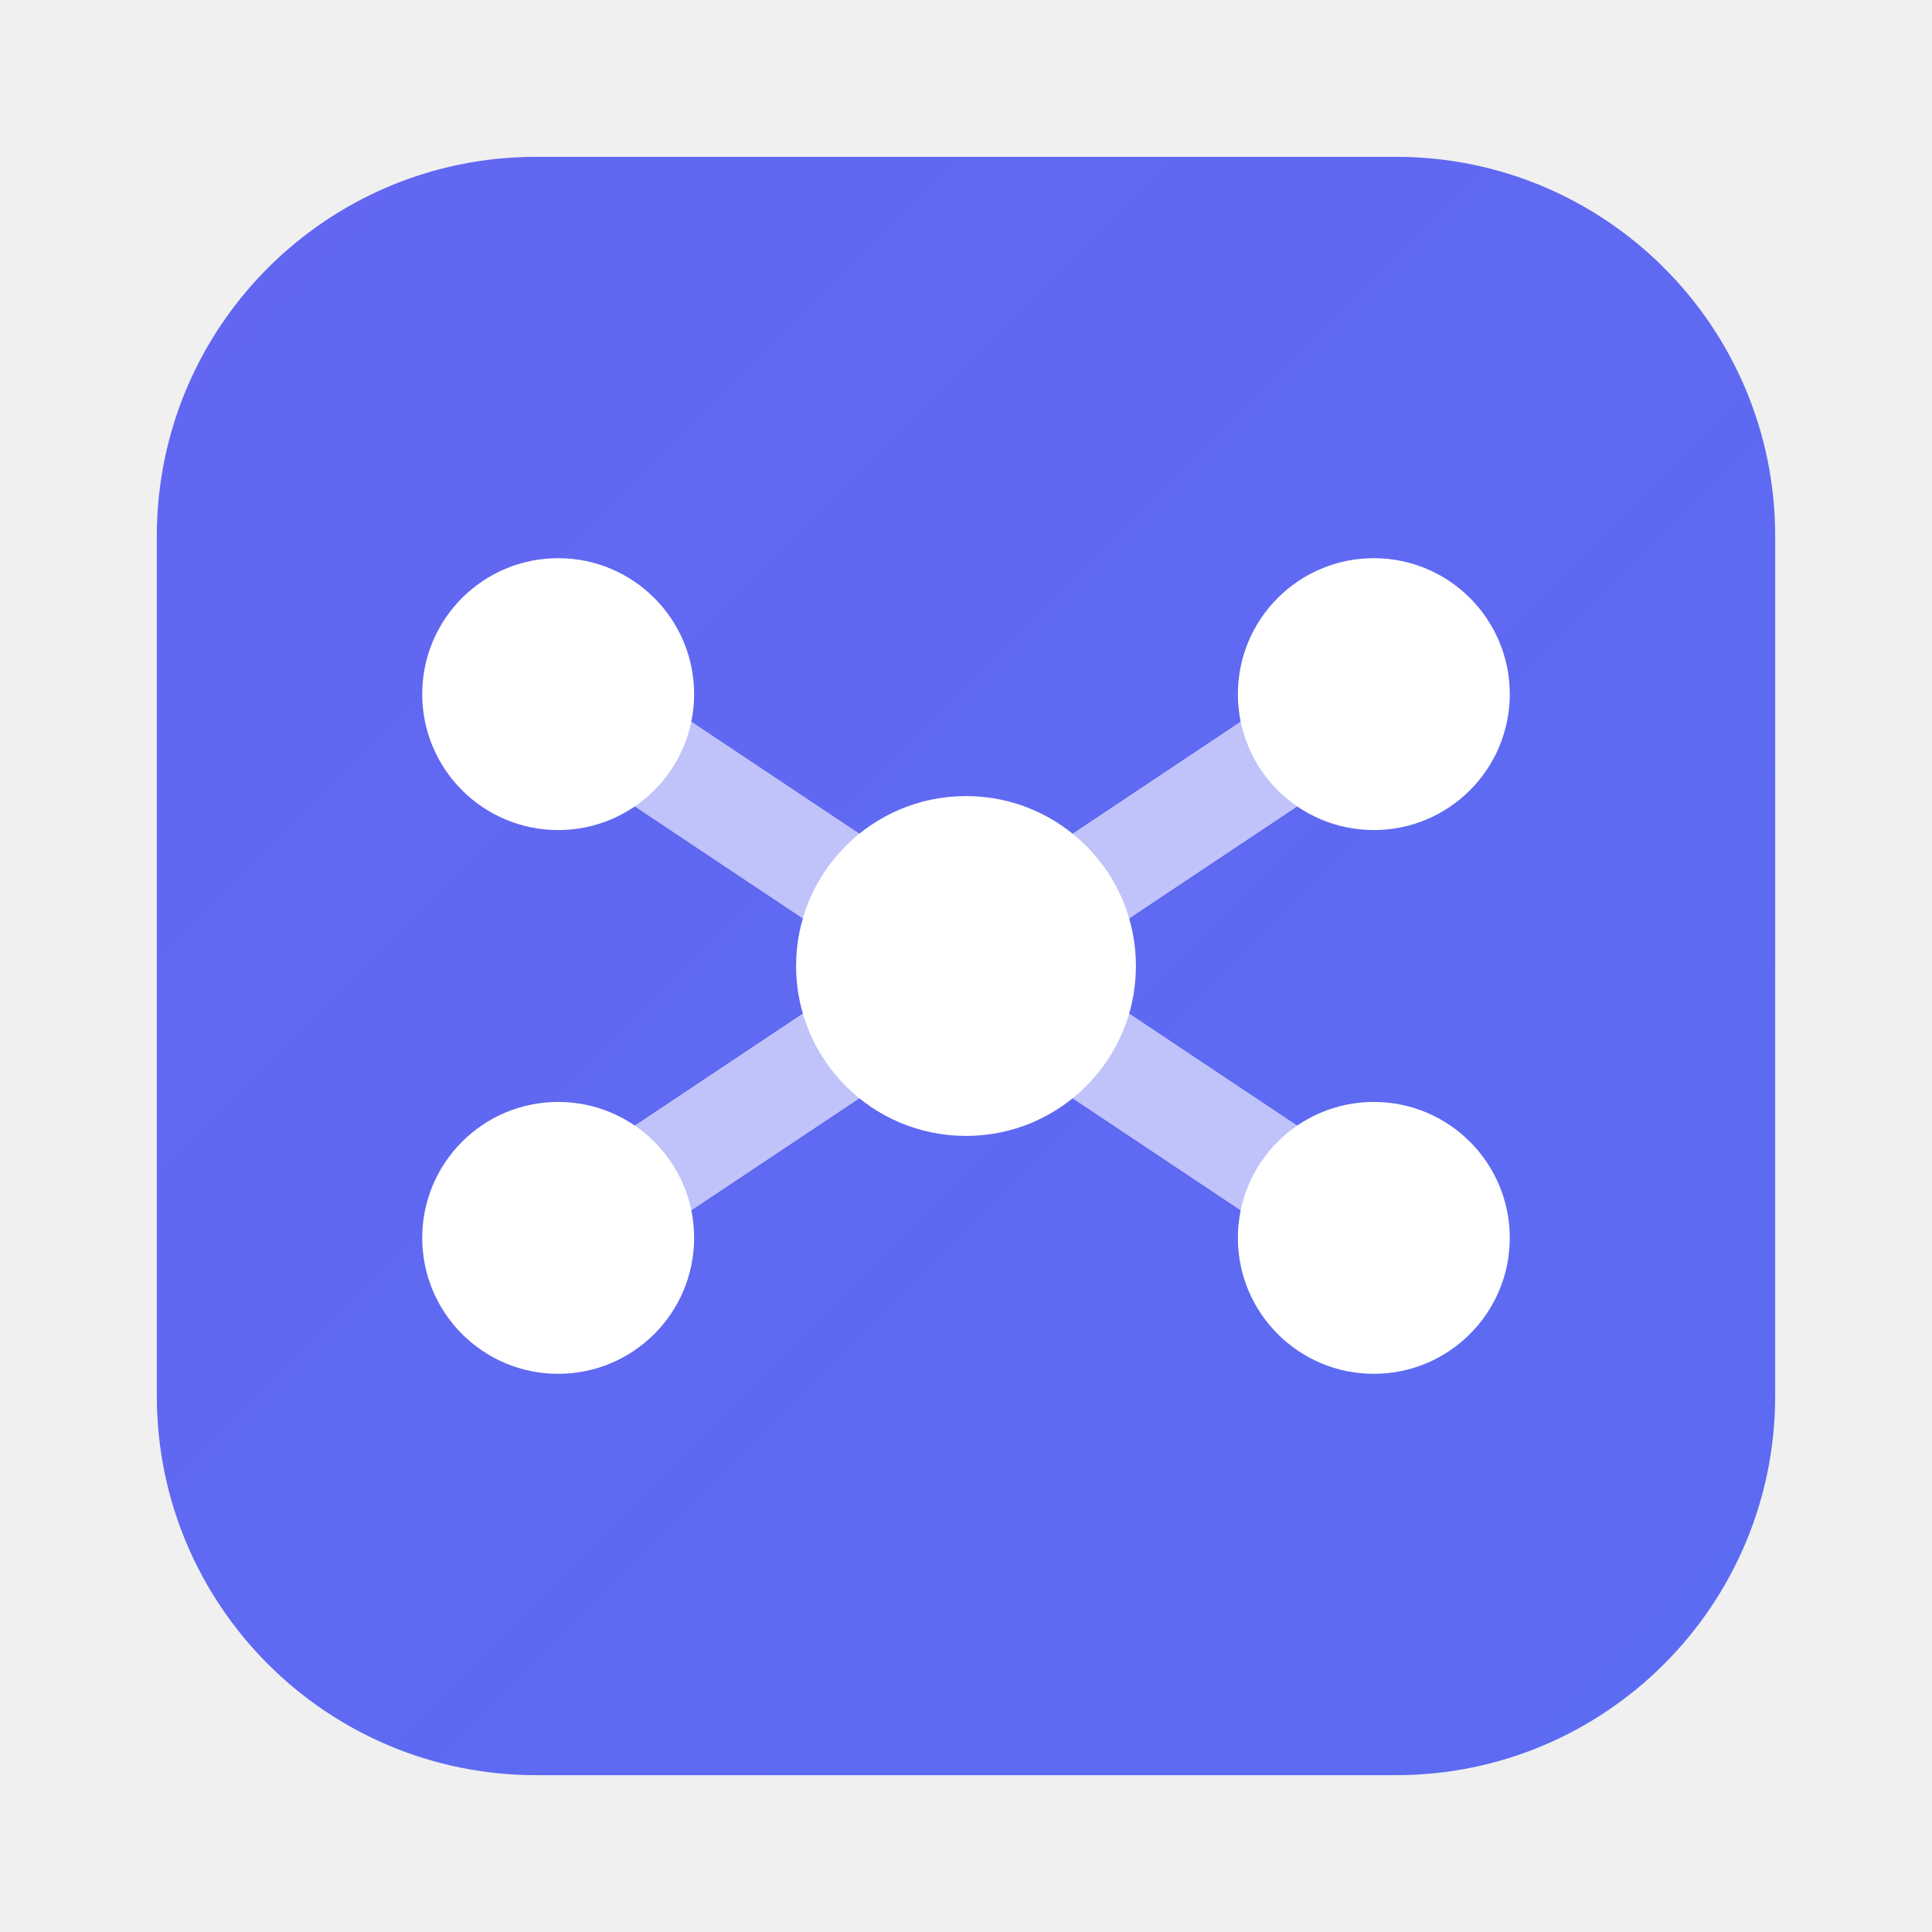
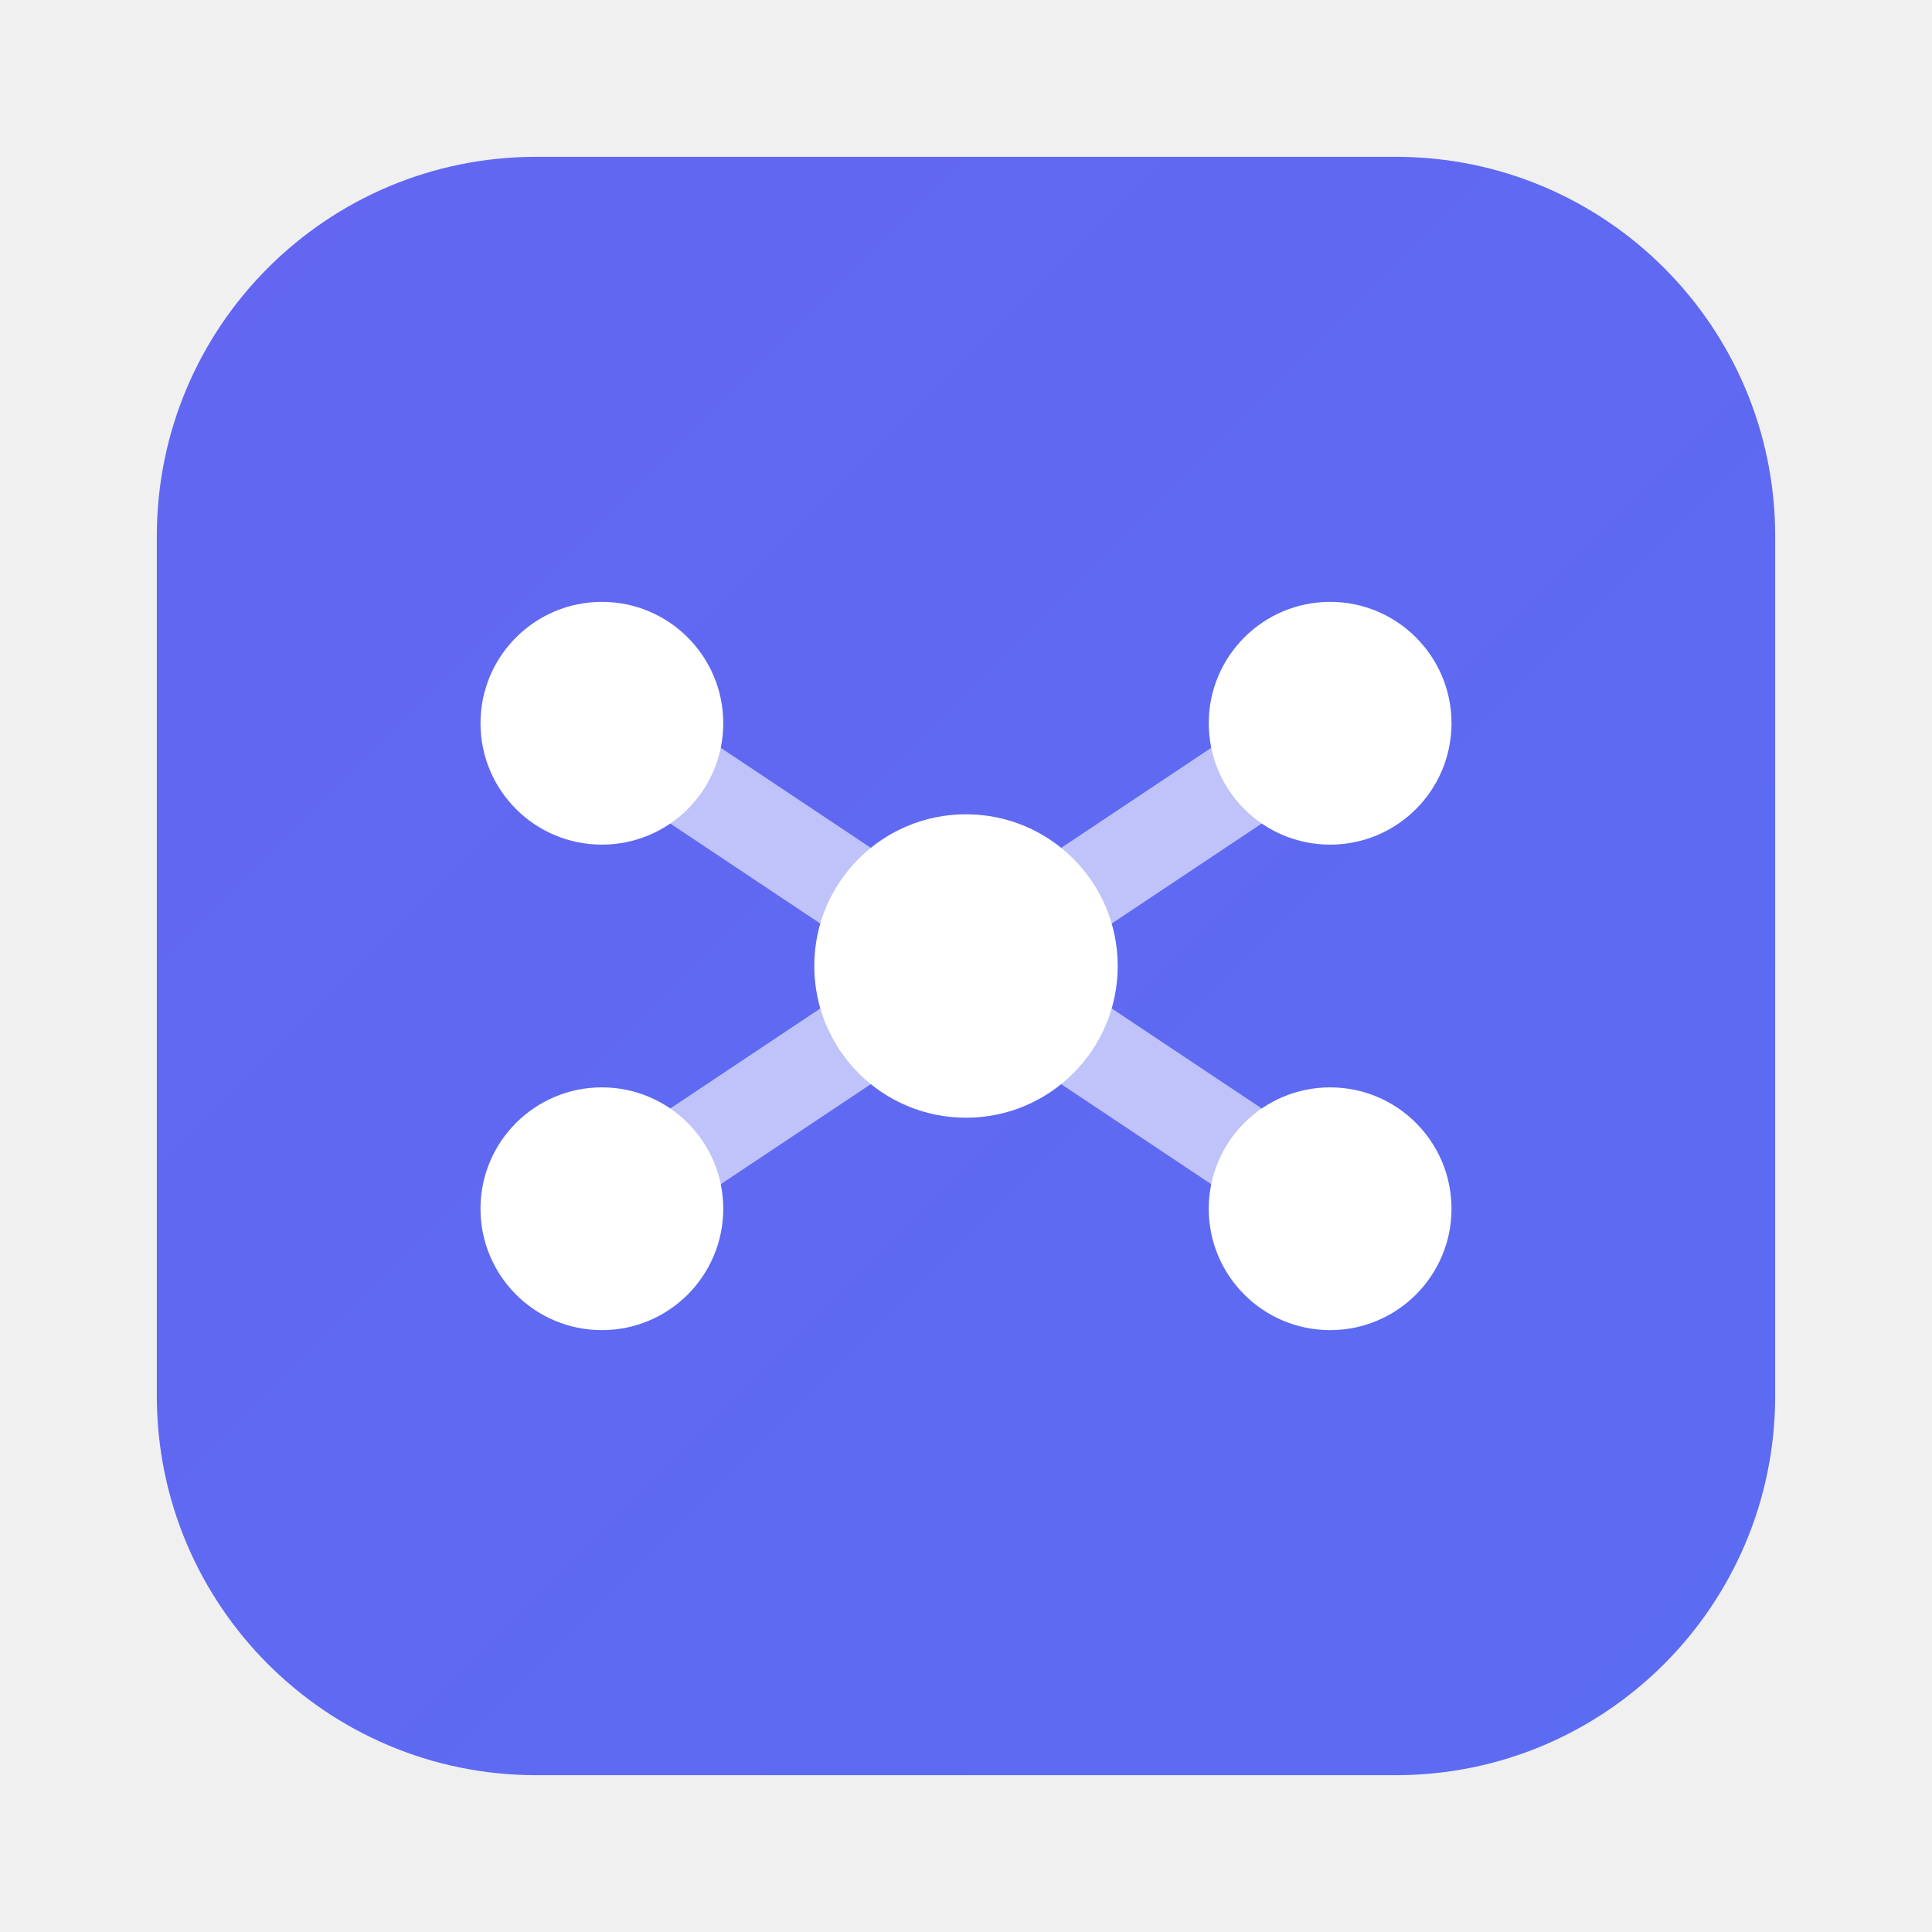
<svg xmlns="http://www.w3.org/2000/svg" width="1024" height="1024" viewBox="0 0 32 32" fill="none">
  <g transform="translate(16 16) scale(0.8376562) translate(-16 -16)">
    <rect x="0" y="0" width="32" height="32" rx="7.5" fill="url(#logo-gradient)" />
-     <g transform="translate(16 16) scale(1.344) translate(-16 -16)">
+     <g transform="translate(16 16) scale(1.2) translate(-16 -16)">
      <g>
        <circle cx="10" cy="12" r="2" fill="white" />
        <circle cx="10" cy="20" r="2" fill="white" />
        <circle cx="16" cy="16" r="2.5" fill="white" />
        <circle cx="22" cy="12" r="2" fill="white" />
        <circle cx="22" cy="20" r="2" fill="white" />
      </g>
      <g opacity="0.6">
        <line x1="10" y1="12" x2="16" y2="16" stroke="white" stroke-width="1.5" stroke-linecap="round" />
        <line x1="10" y1="20" x2="16" y2="16" stroke="white" stroke-width="1.5" stroke-linecap="round" />
        <line x1="16" y1="16" x2="22" y2="12" stroke="white" stroke-width="1.5" stroke-linecap="round" />
        <line x1="16" y1="16" x2="22" y2="20" stroke="white" stroke-width="1.5" stroke-linecap="round" />
      </g>
    </g>
  </g>
  <defs>
    <linearGradient id="logo-gradient" x1="0" y1="0" x2="32" y2="32" gradientUnits="userSpaceOnUse">
      <stop offset="0%" stop-color="#6366f1" />
      <stop offset="100%" stop-color="#5b6cf2" />
    </linearGradient>
  </defs>
</svg>
